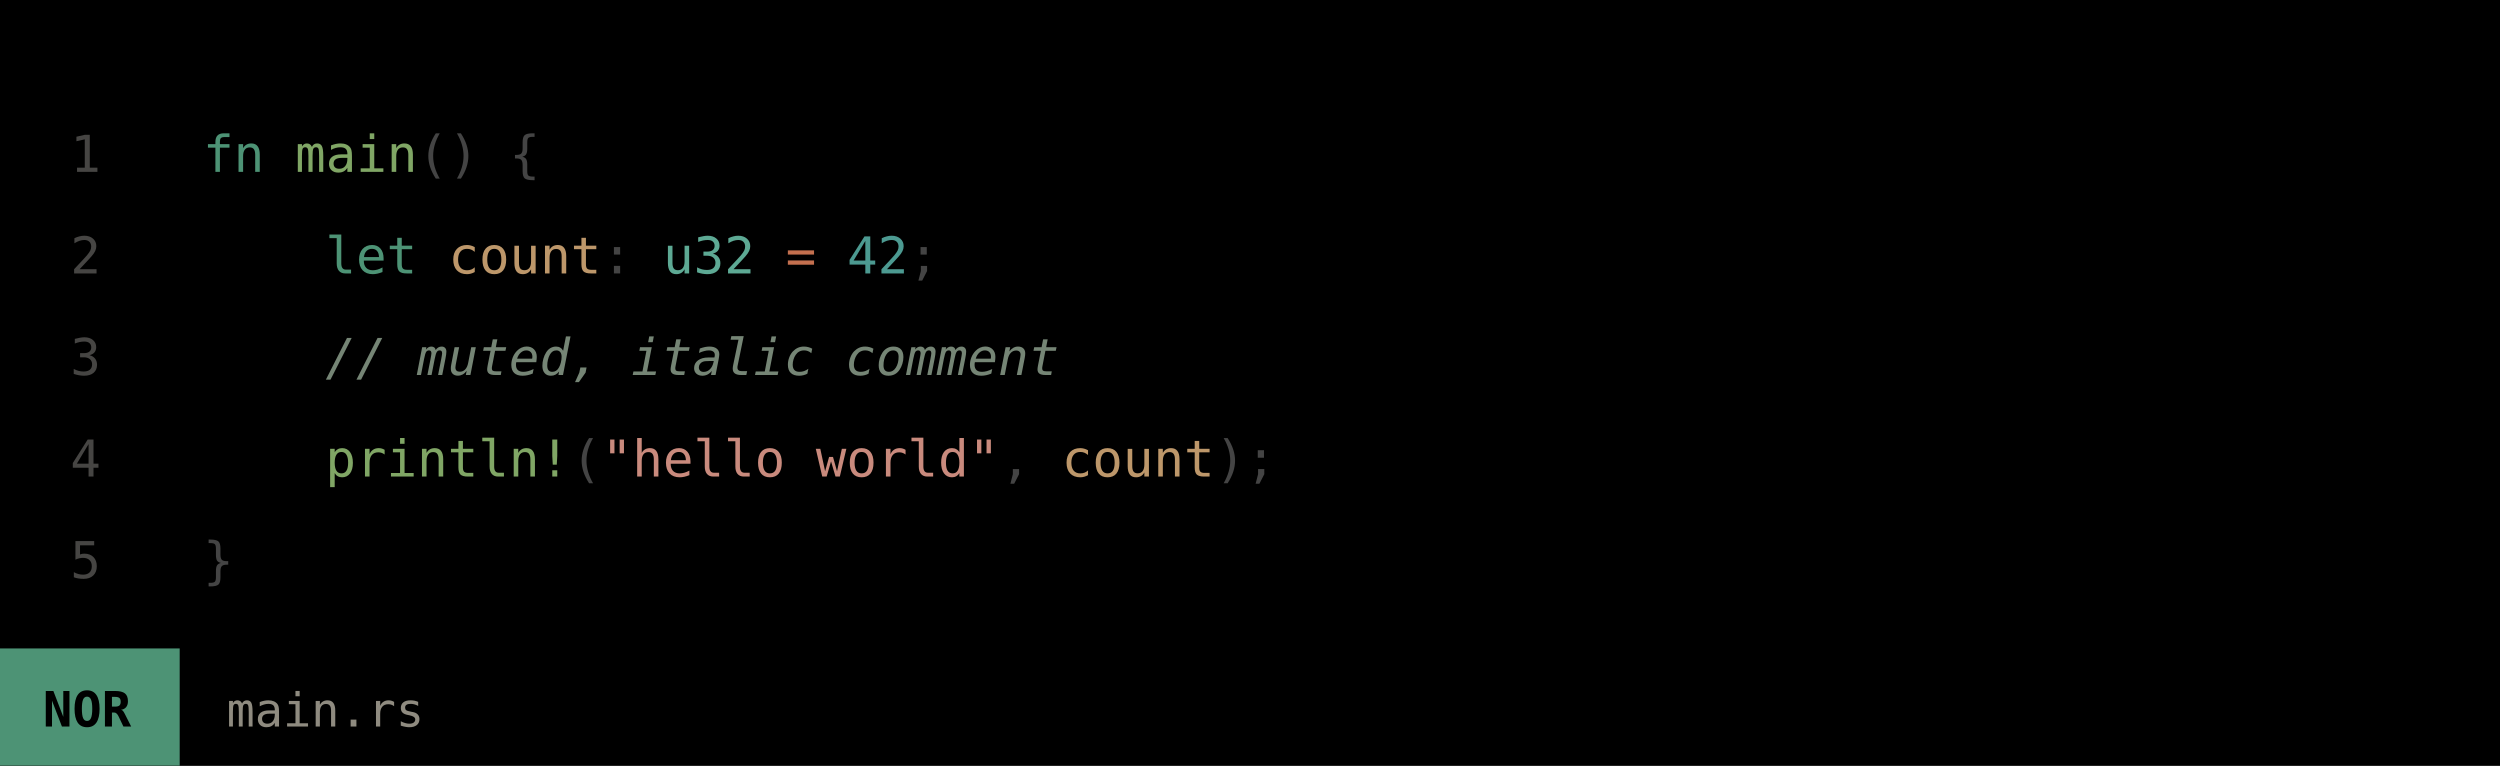
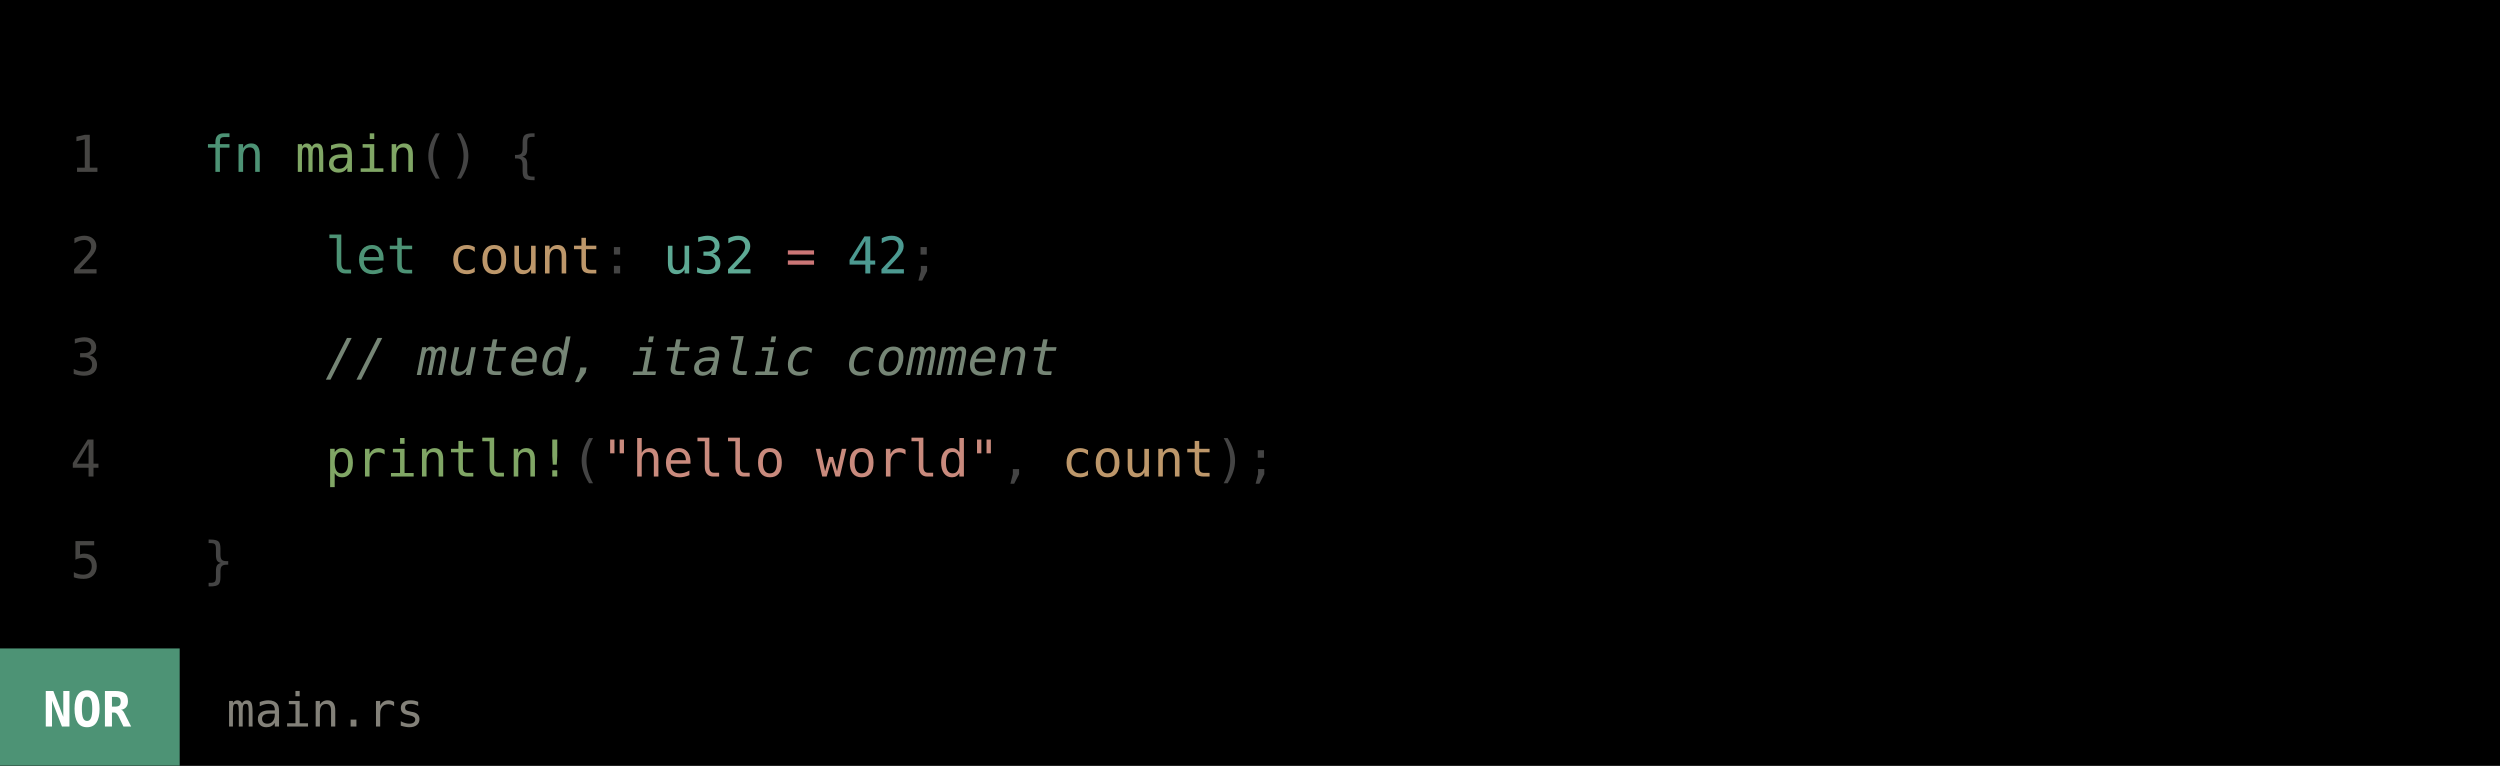
- <svg xmlns="http://www.w3.org/2000/svg" width="640" height="196" viewBox="0 0 640 196" role="img" aria-label="Vitesse applied to Rust code">
+ <svg xmlns="http://www.w3.org/2000/svg" width="640" height="196" viewBox="0 0 640 196" role="img" aria-label="Vitesse applied to Rust code (vitesse-black)">
  <rect width="640" height="196" fill="#000000" />
  <text x="18" y="44" font-family="ui-monospace,Menlo,monospace" font-size="13" fill="#464543">1</text>
  <text x="52" y="44" font-family="ui-monospace,Menlo,monospace" font-size="13" fill="#4d9375" xml:space="preserve">fn </text>
  <text x="75.55" y="44" font-family="ui-monospace,Menlo,monospace" font-size="13" fill="#80a665" xml:space="preserve">main</text>
  <text x="106.95" y="44" font-family="ui-monospace,Menlo,monospace" font-size="13" fill="#444444" xml:space="preserve">() {</text>
  <text x="18" y="70" font-family="ui-monospace,Menlo,monospace" font-size="13" fill="#464543">2</text>
  <text x="52" y="70" font-family="ui-monospace,Menlo,monospace" font-size="13" fill="#4d9375" xml:space="preserve">    let </text>
  <text x="114.8" y="70" font-family="ui-monospace,Menlo,monospace" font-size="13" fill="#bd976a" xml:space="preserve">count</text>
  <text x="154.05" y="70" font-family="ui-monospace,Menlo,monospace" font-size="13" fill="#444444" xml:space="preserve">: </text>
  <text x="169.75" y="70" font-family="ui-monospace,Menlo,monospace" font-size="13" fill="#5da994" xml:space="preserve">u32</text>
-   <text x="193.3" y="70" font-family="ui-monospace,Menlo,monospace" font-size="13" fill="#c4704f" xml:space="preserve"> = </text>
+   <text x="193.3" y="70" font-family="ui-monospace,Menlo,monospace" font-size="13" fill="#cb7676" xml:space="preserve"> = </text>
  <text x="216.85" y="70" font-family="ui-monospace,Menlo,monospace" font-size="13" fill="#4c9a91" xml:space="preserve">42</text>
  <text x="232.55" y="70" font-family="ui-monospace,Menlo,monospace" font-size="13" fill="#444444" xml:space="preserve">;</text>
  <text x="18" y="96" font-family="ui-monospace,Menlo,monospace" font-size="13" fill="#464543">3</text>
  <text x="52" y="96" font-family="ui-monospace,Menlo,monospace" font-size="13" fill="#758575" font-style="italic" xml:space="preserve">    // muted, italic comment</text>
  <text x="18" y="122" font-family="ui-monospace,Menlo,monospace" font-size="13" fill="#464543">4</text>
  <text x="52" y="122" font-family="ui-monospace,Menlo,monospace" font-size="13" fill="#80a665" xml:space="preserve">    println!</text>
  <text x="146.2" y="122" font-family="ui-monospace,Menlo,monospace" font-size="13" fill="#444444" xml:space="preserve">(</text>
  <text x="154.05" y="122" font-family="ui-monospace,Menlo,monospace" font-size="13" fill="#c98a7d" xml:space="preserve">"hello world"</text>
  <text x="256.1" y="122" font-family="ui-monospace,Menlo,monospace" font-size="13" fill="#444444" xml:space="preserve">, </text>
  <text x="271.8" y="122" font-family="ui-monospace,Menlo,monospace" font-size="13" fill="#bd976a" xml:space="preserve">count</text>
  <text x="311.05" y="122" font-family="ui-monospace,Menlo,monospace" font-size="13" fill="#444444" xml:space="preserve">);</text>
  <text x="18" y="148" font-family="ui-monospace,Menlo,monospace" font-size="13" fill="#464543">5</text>
  <text x="52" y="148" font-family="ui-monospace,Menlo,monospace" font-size="13" fill="#444444" xml:space="preserve">}</text>
  <rect x="0" y="166" width="640" height="30" fill="#000000" />
  <rect x="0" y="166" width="46" height="30" fill="#4d9375" />
-   <text x="11" y="186" font-family="ui-monospace,Menlo,monospace" font-size="12.5" font-weight="700" fill="#000000">NOR</text>
-   <text x="58" y="186" font-family="ui-monospace,Menlo,monospace" font-size="12" fill="#8f8b80">main.rs</text>
+   <text x="11" y="186" font-family="ui-monospace,Menlo,monospace" font-size="12.5" font-weight="700" fill="#ffffff">NOR</text>
+   <text x="58" y="186" font-family="ui-monospace,Menlo,monospace" font-size="12" fill="#838179">main.rs</text>
</svg>
